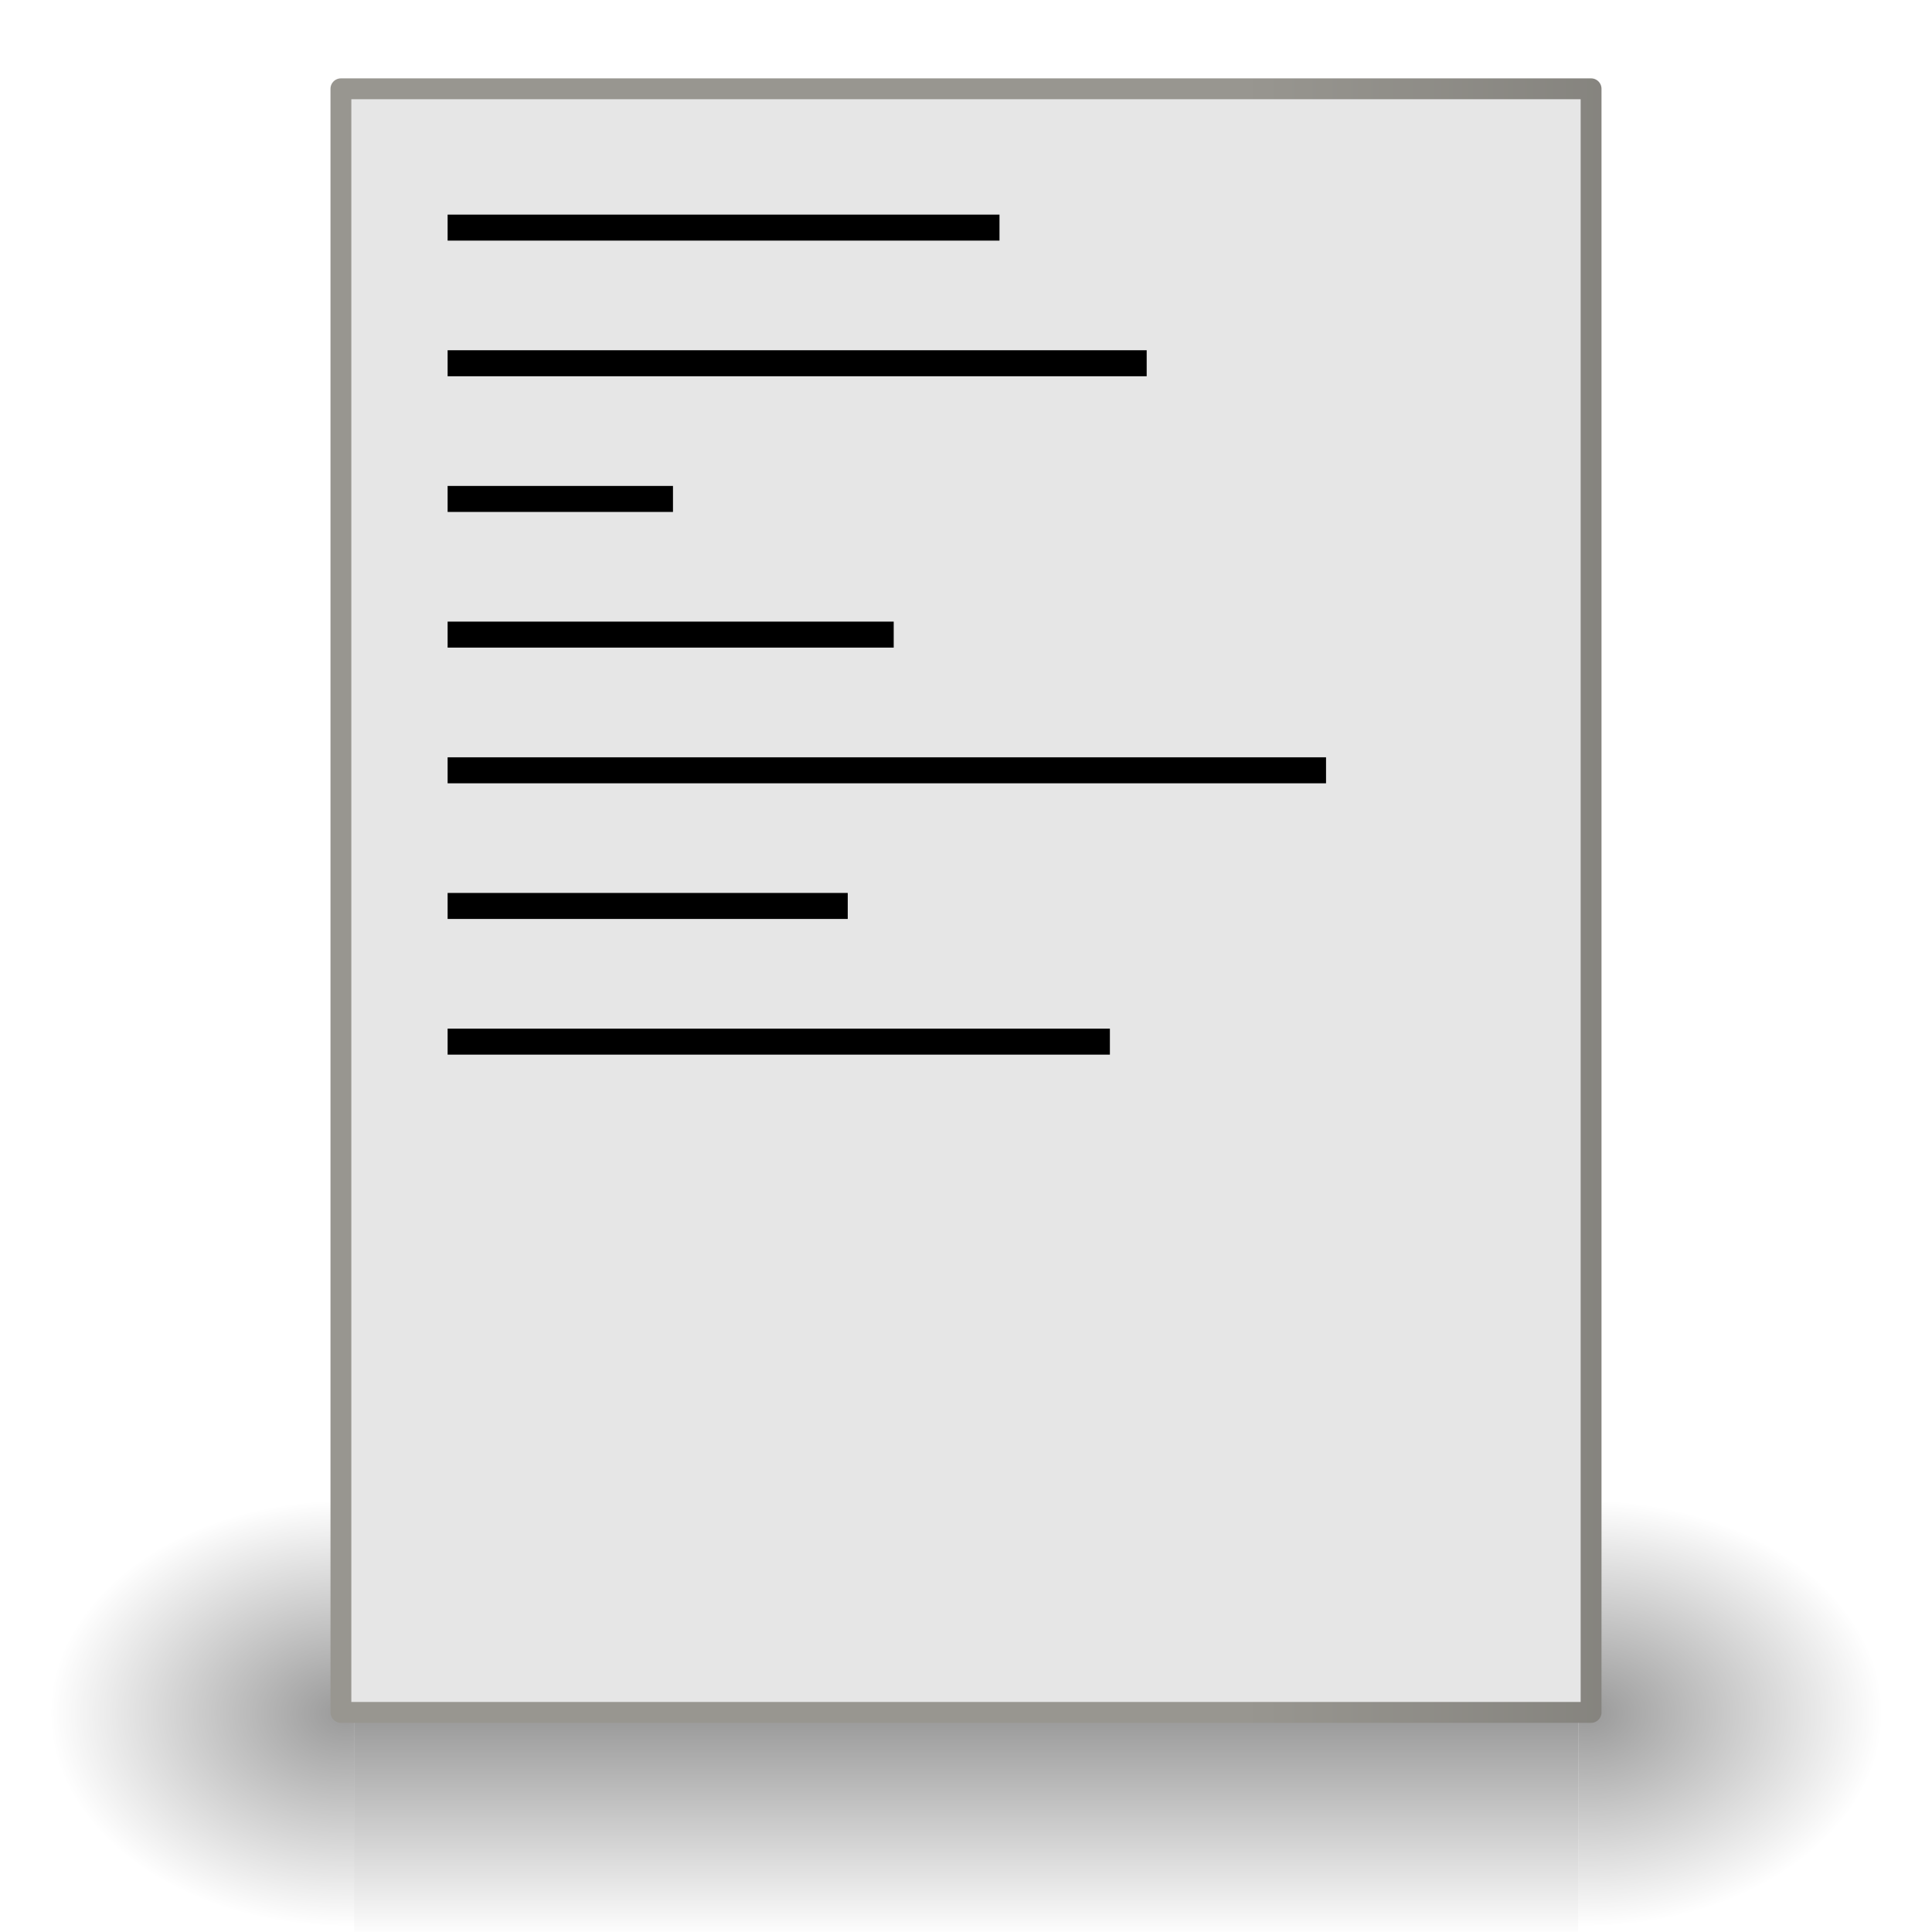
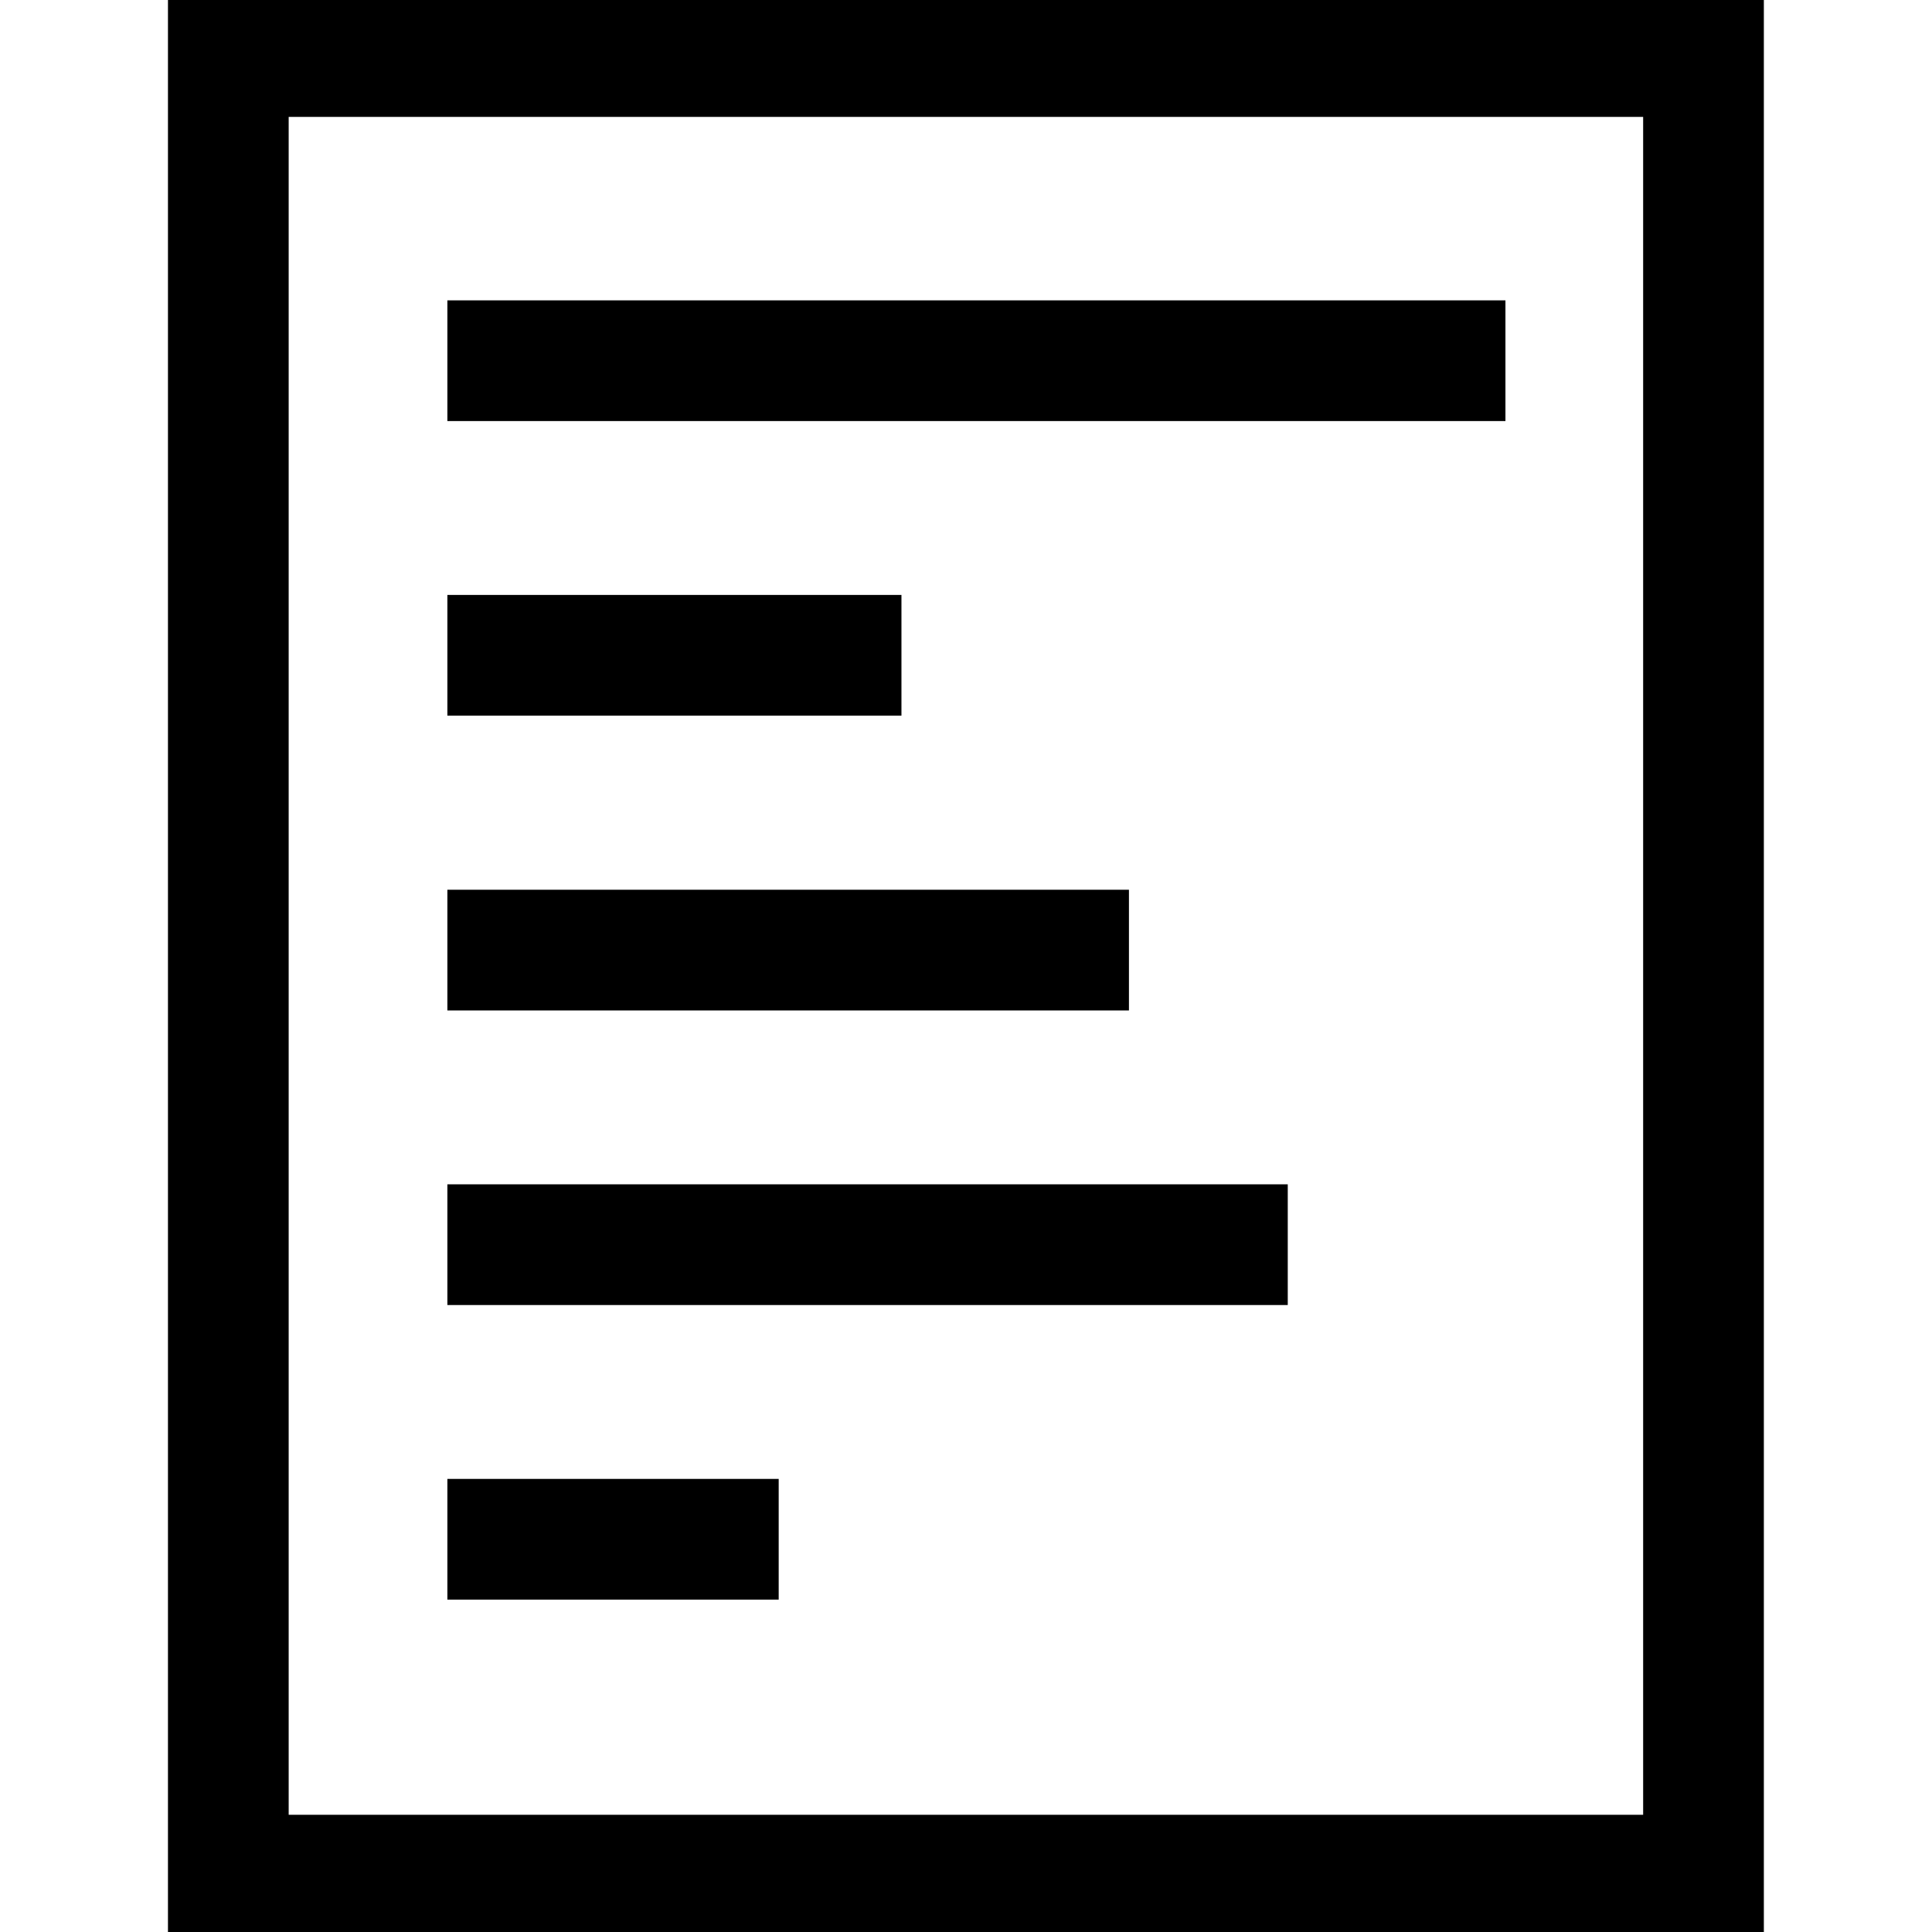
- <svg xmlns="http://www.w3.org/2000/svg" xmlns:xlink="http://www.w3.org/1999/xlink" id="svg5816" viewBox="0 0 48 48" version="1.1" width="51.2" height="51.2">
-   <defs id="defs3">
-     <linearGradient id="linearGradient2152">
-       <stop id="stop2154" style="stop-color:#9aa29a" offset="0" />
-       <stop id="stop2156" style="stop-color:#b5beb5" offset="1" />
-     </linearGradient>
-     <linearGradient id="linearGradient27488" y2="15.257" gradientUnits="userSpaceOnUse" y1="15.257" gradientTransform="matrix(1.3435,0,0,1.4179,2.8795,0.3146)" x2="30.6" x1="2.062">
-       <stop id="stop2138" style="stop-color:#989690" offset="0" />
-       <stop id="stop2140" style="stop-color:#656460" offset="1" />
-     </linearGradient>
-     <linearGradient xlink:href="#linearGradient27488" id="linearGradient8193" gradientUnits="userSpaceOnUse" gradientTransform="matrix(0.8693657,0,0,0.8027429,29.20985,80.26044)" x1="2.062" y1="15.257" x2="30.6" y2="15.257" />
-     <linearGradient xlink:href="#linearGradient6715" id="linearGradient5048" gradientUnits="userSpaceOnUse" gradientTransform="matrix(2.7744,0,0,1.9697,-1892.2,-872.89)" x1="302.86" y1="366.65" x2="302.86" y2="609.51" />
-     <linearGradient id="linearGradient6715" y2="609.51" gradientUnits="userSpaceOnUse" x2="302.86" gradientTransform="matrix(2.7744,0,0,1.9697,-1892.2,-872.89)" y1="366.65" x1="302.86">
-       <stop id="stop5050" style="stop-color:black;stop-opacity:0" offset="0" />
-       <stop id="stop5056" style="stop-color:black" offset=".5" />
-       <stop id="stop5052" style="stop-color:black;stop-opacity:0" offset="1" />
-     </linearGradient>
-     <radialGradient id="radialGradient6717-3" xlink:href="#linearGradient5060" gradientUnits="userSpaceOnUse" cy="486.65" cx="605.71" gradientTransform="matrix(2.7744,0,0,1.9697,-1891.6,-872.89)" r="117.14" />
-     <linearGradient id="linearGradient5060">
-       <stop id="stop5062" style="stop-color:black" offset="0" />
-       <stop id="stop5064" style="stop-color:black;stop-opacity:0" offset="1" />
-     </linearGradient>
-     <radialGradient id="radialGradient6719-6" xlink:href="#linearGradient5060" gradientUnits="userSpaceOnUse" cy="486.65" cx="605.71" gradientTransform="matrix(-2.7744,0,0,1.9697,112.76,-872.89)" r="117.14" />
-   </defs>
+ <svg xmlns="http://www.w3.org/2000/svg" id="svg8309" version="1.1" viewBox="0 0 8.467 8.467" height="32" width="32">
+   <defs id="defs8303" />
  <g id="layer1">
-     <g id="g6707-2" transform="matrix(0.0227,0,0,0.022979,44.19676,40.59967)">
-       <rect id="rect6709-6" style="color:#000000;opacity:0.402;fill:url(#linearGradient5048)" height="478.36" width="1339.6" y="-150.7" x="-1559.3" />
-       <path id="path6711-1" style="color:#000000;opacity:0.402;fill:url(#radialGradient6717-3)" d="m -219.62,-150.68 v 478.33 c 142.88,0.9 345.4,-107.17 345.4,-239.2 0,-132.02 -159.44,-239.13 -345.4,-239.13 z" />
-       <path id="path6713-8" style="color:#000000;opacity:0.402;fill:url(#radialGradient6719-6)" d="m -1559.3,-150.68 v 478.33 c -142.8,0.9 -345.4,-107.17 -345.4,-239.2 0,-132.02 159.5,-239.13 345.4,-239.13 z" />
-     </g>
-     <g id="g8222" transform="translate(-0.1111002,-106.75)">
-       <rect y="108.956" x="8.581" height="40.338" width="31.06" id="rect8133" style="color:#000000;clip-rule:nonzero;display:inline;overflow:visible;visibility:visible;opacity:1;isolation:auto;mix-blend-mode:normal;color-interpolation:sRGB;color-interpolation-filters:linearRGB;solid-color:#000000;solid-opacity:1;fill:#e6e6e6;fill-opacity:1;fill-rule:evenodd;stroke:url(#linearGradient8193);stroke-width:0.518;stroke-linecap:butt;stroke-linejoin:round;stroke-miterlimit:4;stroke-dasharray:none;stroke-dashoffset:0;stroke-opacity:1;marker:none;color-rendering:auto;image-rendering:auto;shape-rendering:auto;text-rendering:auto;enable-background:accumulate" />
-       <path id="path8167" d="m 11.232,112.405 h 13.711" style="fill:none;fill-rule:evenodd;stroke:#000000;stroke-width:0.646px;stroke-linecap:butt;stroke-linejoin:miter;stroke-opacity:1" />
-       <path id="path8169" d="M 11.232,115.775 H 28.6" style="fill:none;fill-rule:evenodd;stroke:#000000;stroke-width:0.646px;stroke-linecap:butt;stroke-linejoin:miter;stroke-opacity:1" />
-       <path id="path8171" d="m 11.232,119.146 h 5.599" style="fill:none;fill-rule:evenodd;stroke:#000000;stroke-width:0.646px;stroke-linecap:butt;stroke-linejoin:miter;stroke-opacity:1" />
-       <path id="path8173" d="M 11.232,122.517 H 22.315" style="fill:none;fill-rule:evenodd;stroke:#000000;stroke-width:0.646px;stroke-linecap:butt;stroke-linejoin:miter;stroke-opacity:1" />
-       <path id="path8175" d="m 11.232,125.888 h 21.824" style="fill:none;fill-rule:evenodd;stroke:#000000;stroke-width:0.646px;stroke-linecap:butt;stroke-linejoin:miter;stroke-opacity:1" />
-       <path id="path8177" d="M 11.232,129.258 H 21.173" style="fill:none;fill-rule:evenodd;stroke:#000000;stroke-width:0.646px;stroke-linecap:butt;stroke-linejoin:miter;stroke-opacity:1" />
-       <path id="path8179" d="M 11.232,132.629 H 27.686" style="fill:none;fill-rule:evenodd;stroke:#000000;stroke-width:0.646px;stroke-linecap:butt;stroke-linejoin:miter;stroke-opacity:1" />
+     <g transform="translate(-209.1984,-142.1332)" style="display:inline" id="g7693">
+       <rect y="142.381" x="210.199" height="7.97" width="6.465" id="rect4416-5" style="font-variation-settings:normal;display:inline;opacity:1;vector-effect:none;fill:none;fill-opacity:1;stroke:#000000;stroke-width:0.529;stroke-linecap:butt;stroke-linejoin:miter;stroke-miterlimit:4;stroke-dasharray:none;stroke-dashoffset:0;stroke-opacity:1;stop-color:#000000;stop-opacity:1" />
+       <path style="font-variation-settings:normal;display:inline;opacity:1;vector-effect:none;fill:none;fill-opacity:1;stroke:#000000;stroke-width:0.529;stroke-linecap:butt;stroke-linejoin:miter;stroke-miterlimit:4;stroke-dasharray:none;stroke-dashoffset:0;stroke-opacity:1;stop-color:#000000;stop-opacity:1" d="m 211.159,143.714 h 4.637" id="path4911" />
+       <path id="path4911-6" d="m 211.159,145.005 h 1.99" style="font-variation-settings:normal;display:inline;opacity:1;vector-effect:none;fill:none;fill-opacity:1;stroke:#000000;stroke-width:0.529;stroke-linecap:butt;stroke-linejoin:miter;stroke-miterlimit:4;stroke-dasharray:none;stroke-dashoffset:0;stroke-opacity:1;stop-color:#000000;stop-opacity:1" />
+       <path style="font-variation-settings:normal;display:inline;opacity:1;vector-effect:none;fill:none;fill-opacity:1;stroke:#000000;stroke-width:0.529;stroke-linecap:butt;stroke-linejoin:miter;stroke-miterlimit:4;stroke-dasharray:none;stroke-dashoffset:0;stroke-opacity:1;stop-color:#000000;stop-opacity:1" d="m 211.159,146.297 h 2.987" id="path4911-6-9" />
+       <path style="font-variation-settings:normal;display:inline;opacity:1;vector-effect:none;fill:none;fill-opacity:1;stroke:#000000;stroke-width:0.529;stroke-linecap:butt;stroke-linejoin:miter;stroke-miterlimit:4;stroke-dasharray:none;stroke-dashoffset:0;stroke-opacity:1;stop-color:#000000;stop-opacity:1" d="m 211.159,147.588 h 3.683" id="path4911-6-2" />
+       <path style="font-variation-settings:normal;display:inline;opacity:1;vector-effect:none;fill:none;fill-opacity:1;stroke:#000000;stroke-width:0.529;stroke-linecap:butt;stroke-linejoin:miter;stroke-miterlimit:4;stroke-dasharray:none;stroke-dashoffset:0;stroke-opacity:1;stop-color:#000000;stop-opacity:1" d="m 211.159,148.879 h 1.452" id="path4911-6-24" />
    </g>
  </g>
</svg>
